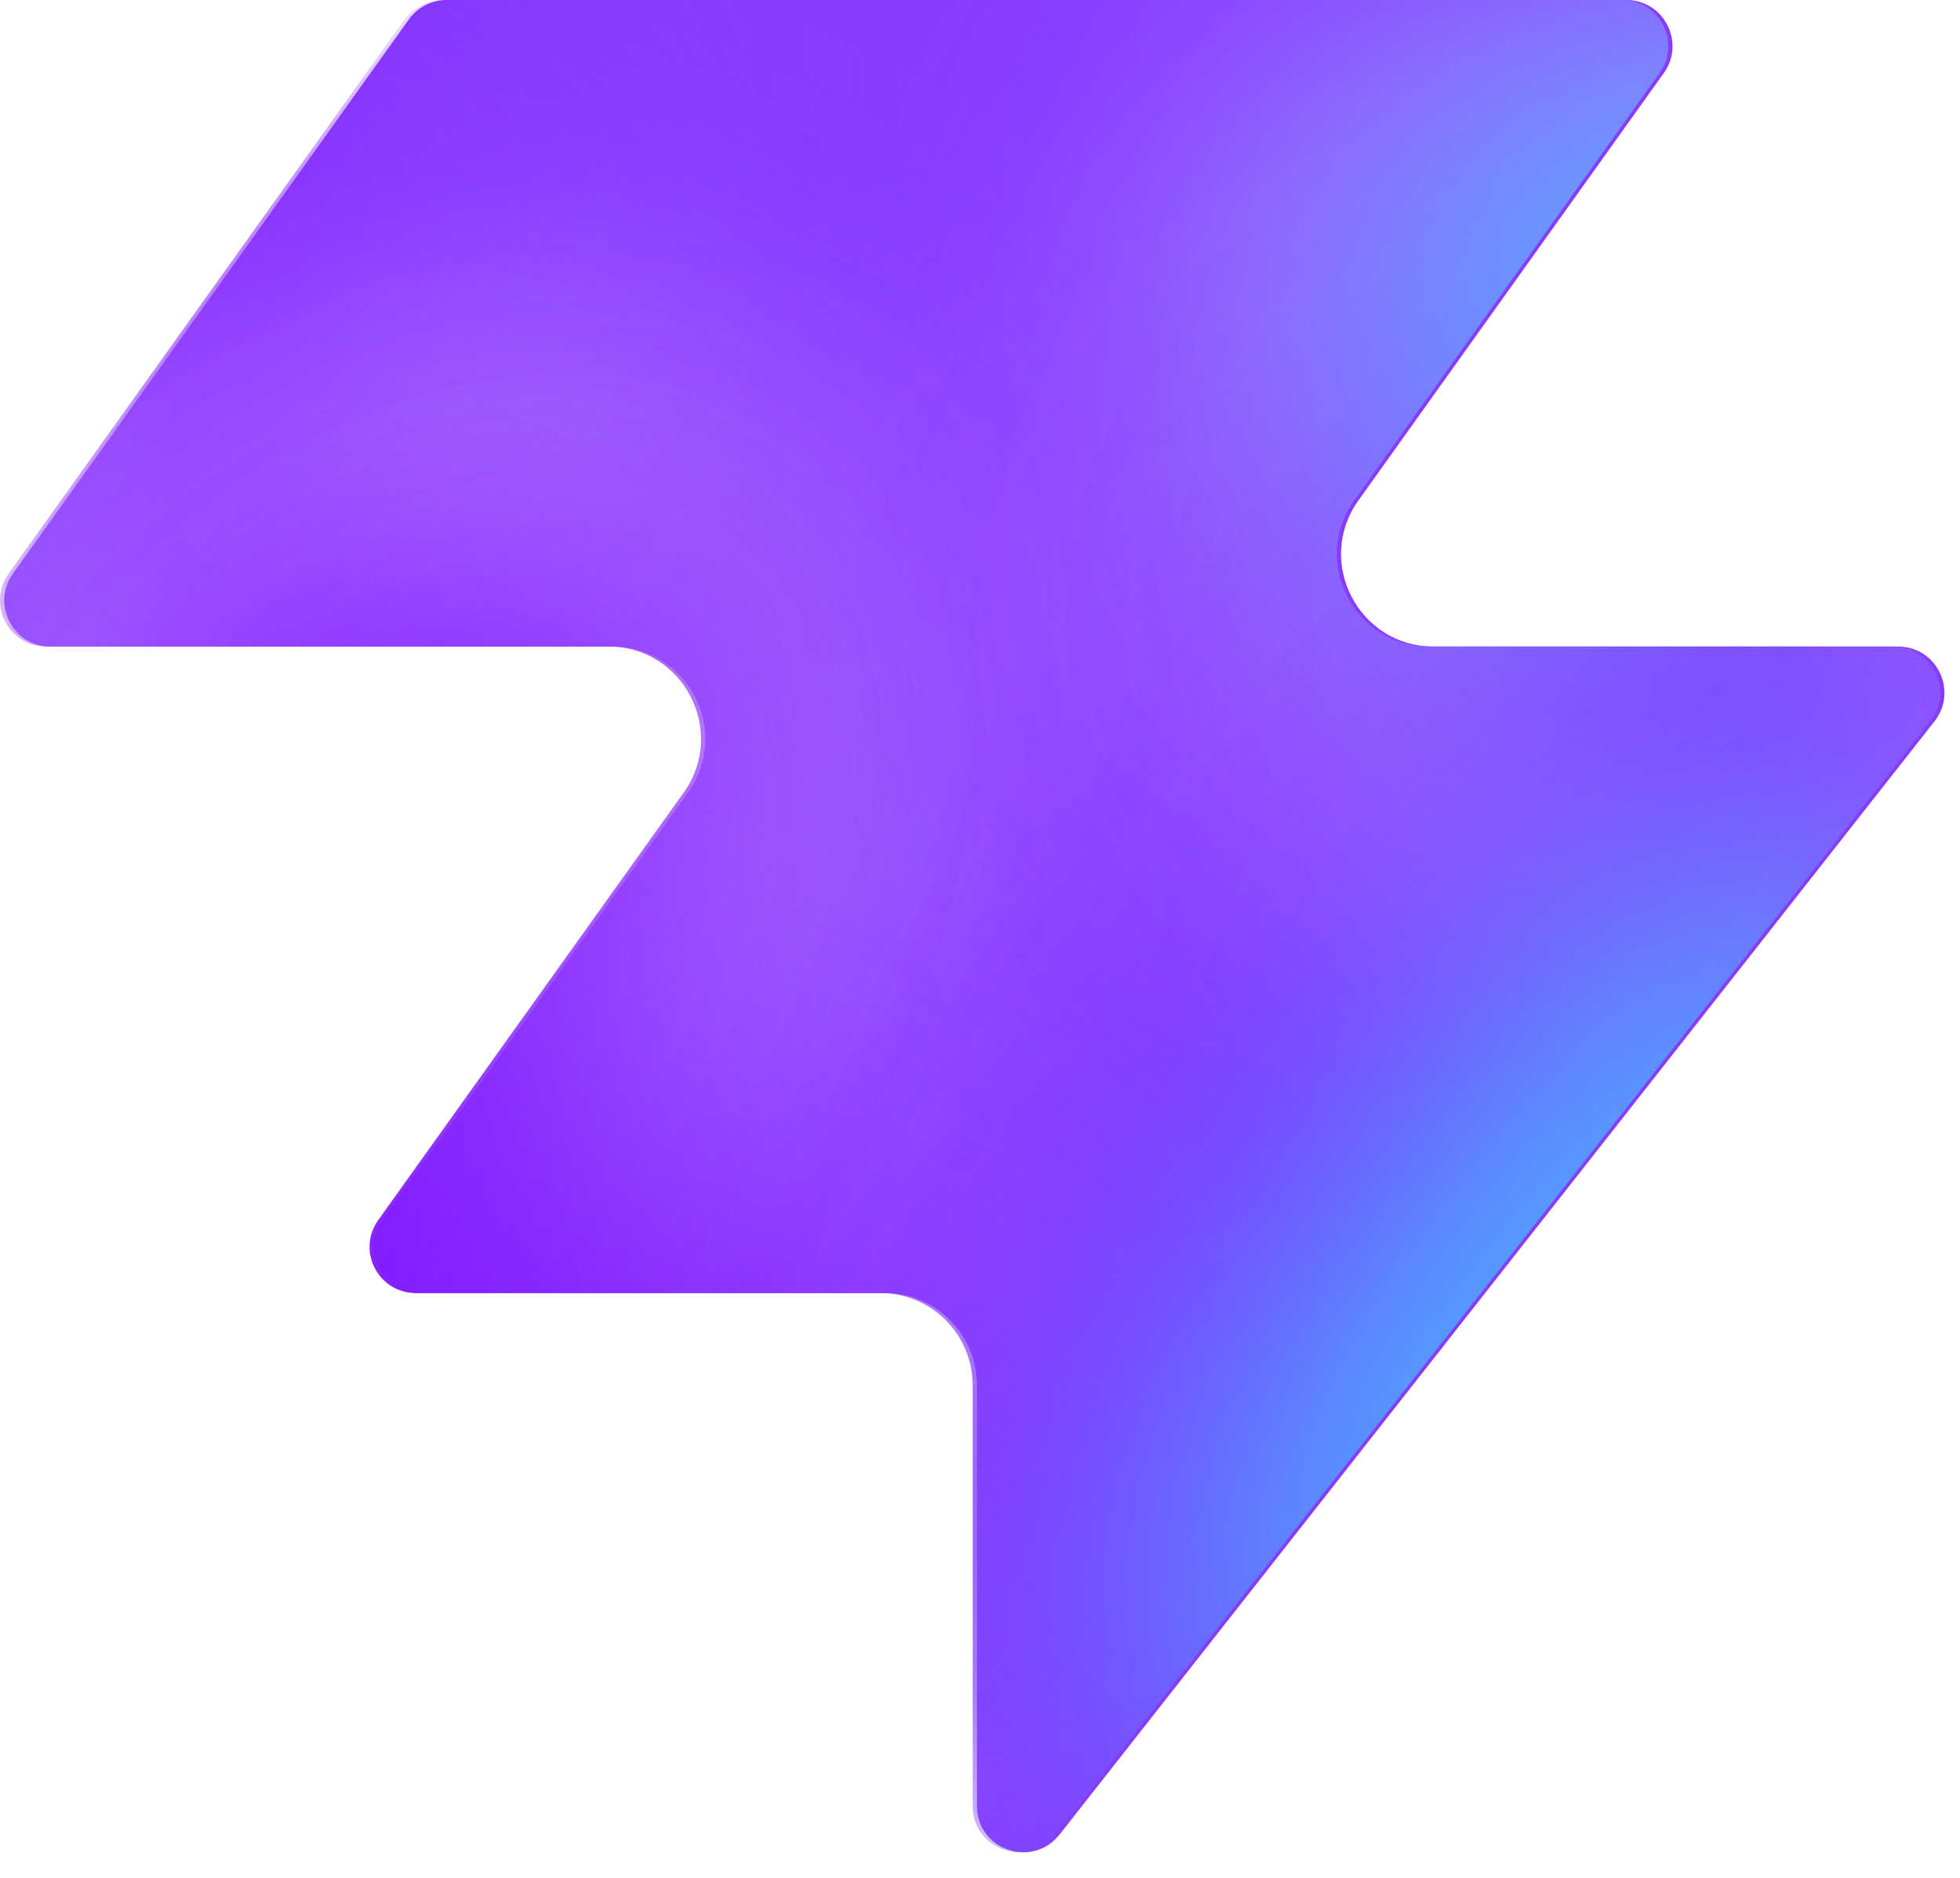
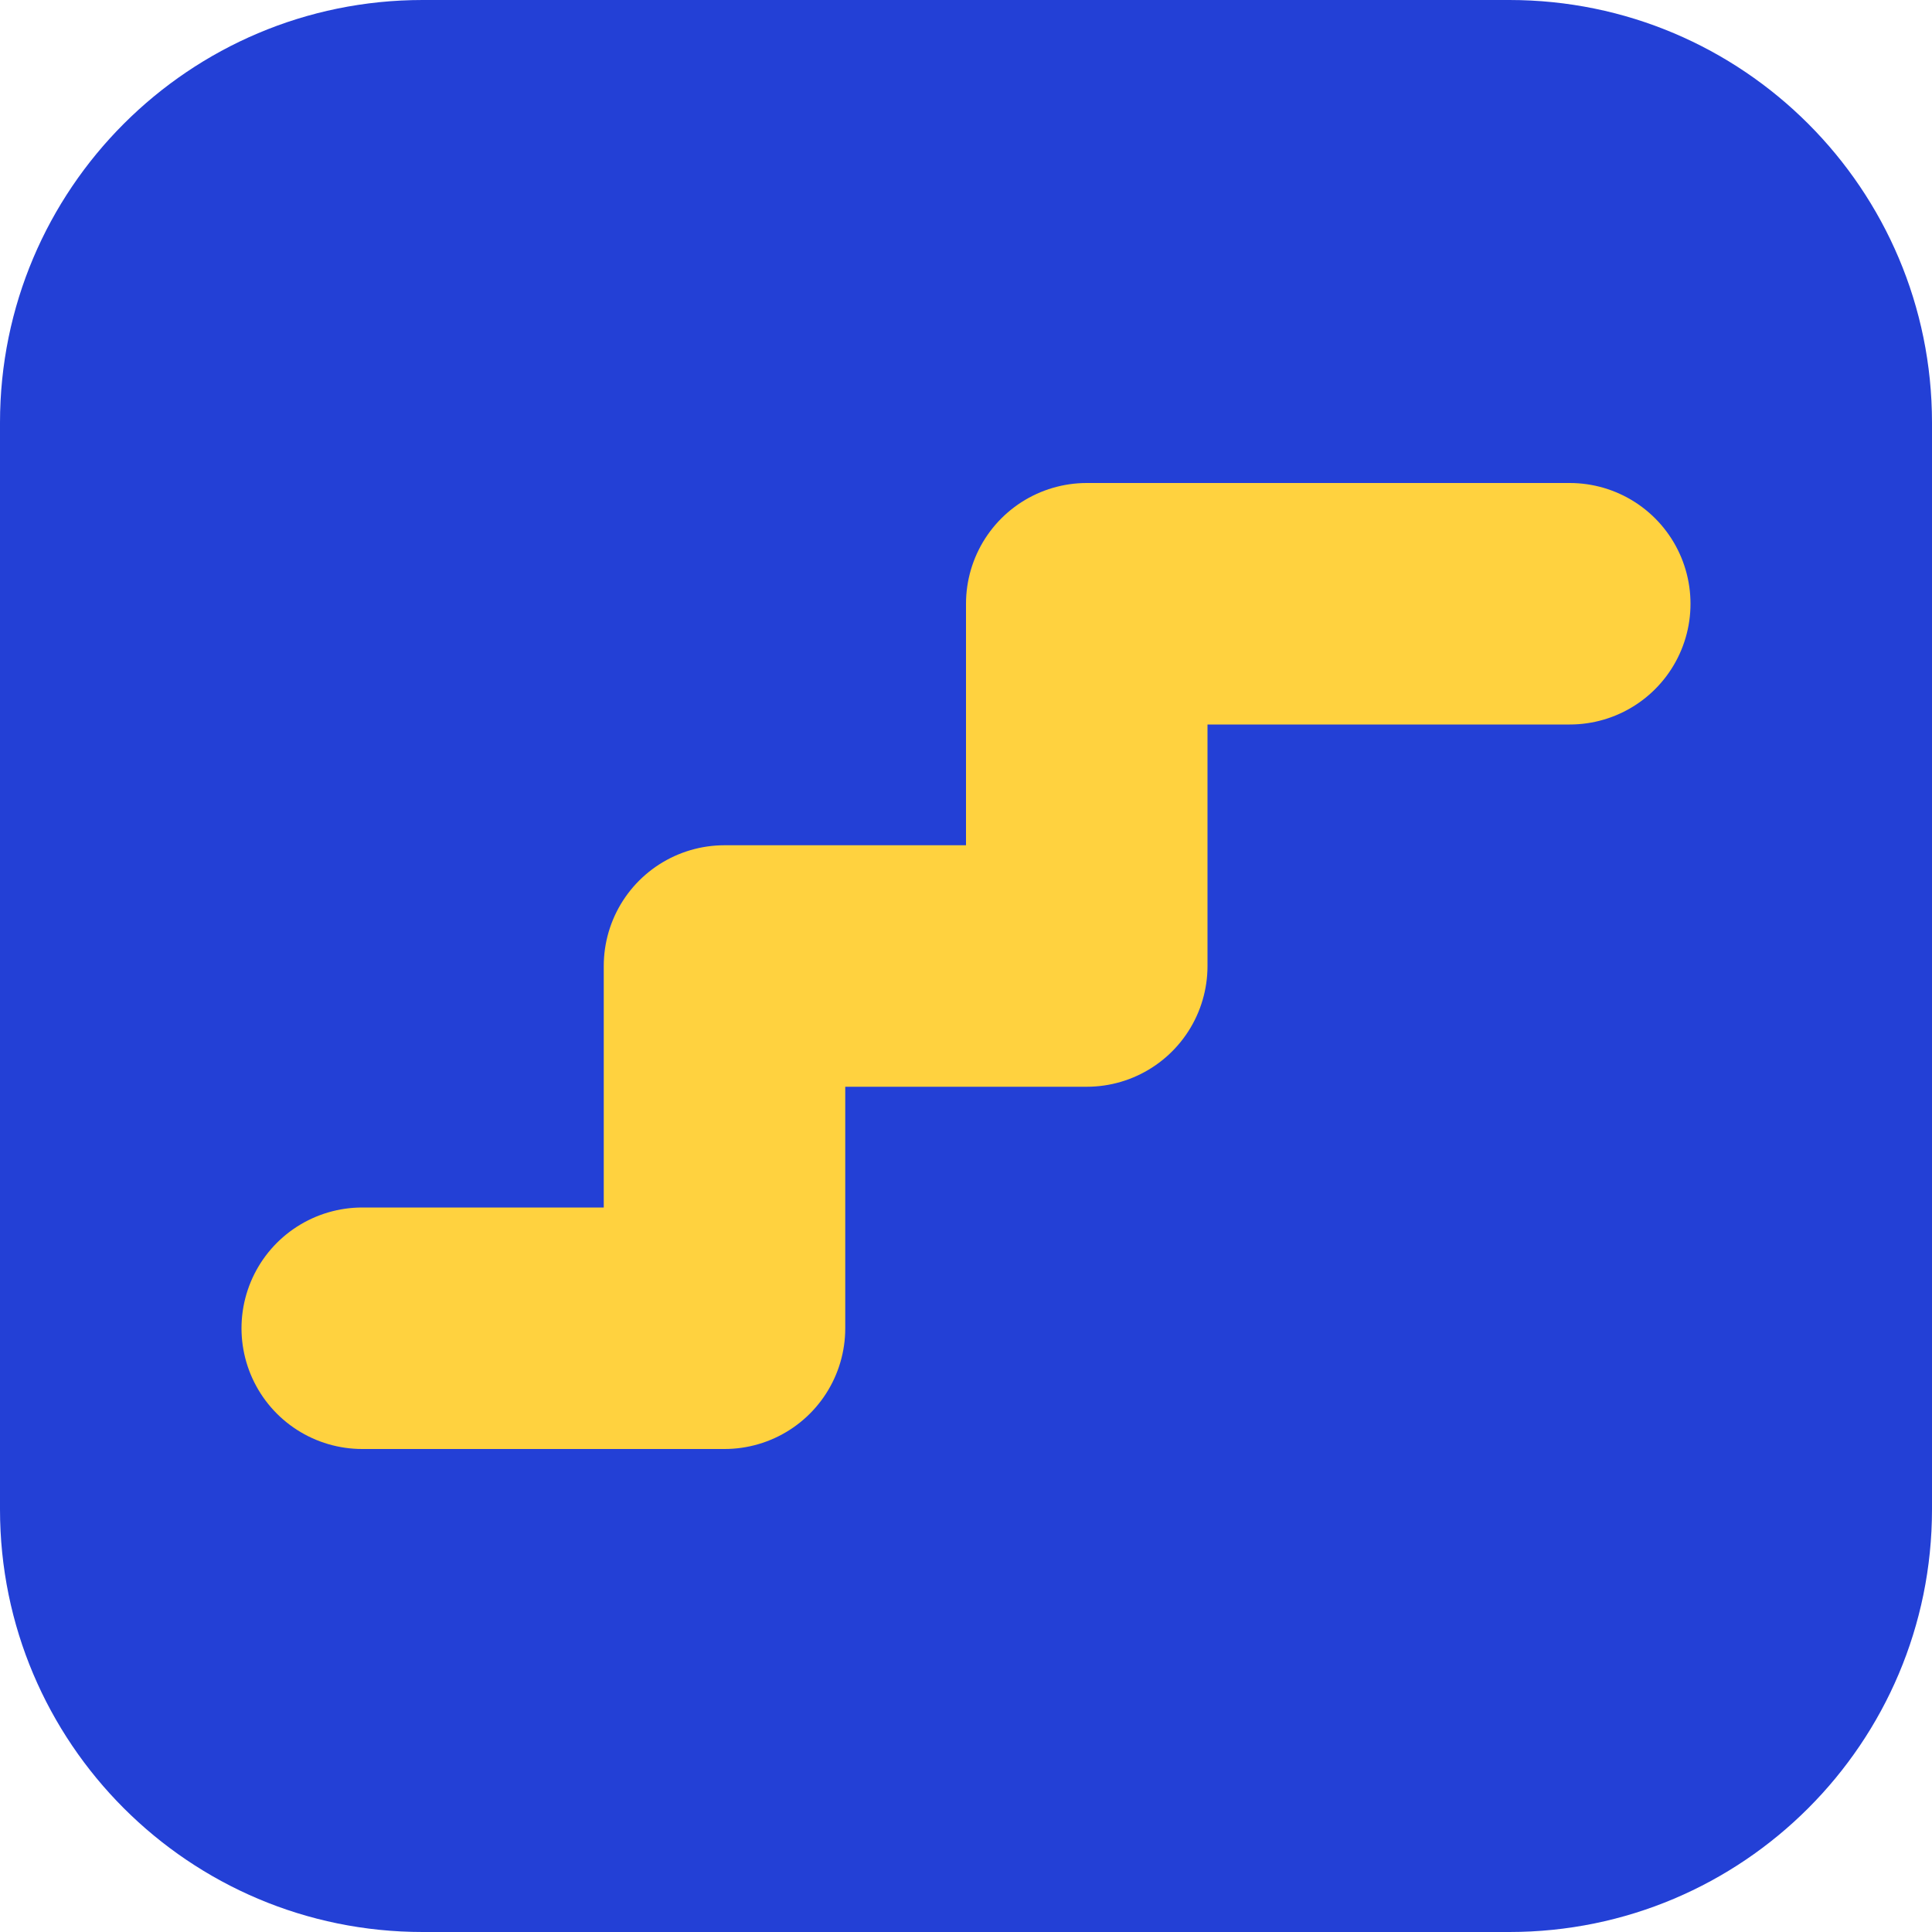
- <svg xmlns="http://www.w3.org/2000/svg" width="48" height="46" fill="none" viewBox="0 0 48 46">
-   <path fill="#863bff" d="M25.946 44.938c-.664.845-2.021.375-2.021-.698V33.937a2.26 2.26 0 0 0-2.262-2.262H10.287c-.92 0-1.456-1.04-.92-1.788l7.48-10.471c1.07-1.497 0-3.578-1.842-3.578H1.237c-.92 0-1.456-1.04-.92-1.788L10.013.474c.214-.297.556-.474.92-.474h28.894c.92 0 1.456 1.04.92 1.788l-7.48 10.471c-1.07 1.498 0 3.579 1.842 3.579h11.377c.943 0 1.473 1.088.89 1.83L25.947 44.94z" style="fill:#863bff;fill:color(display-p3 .525 .23 1);fill-opacity:1" />
-   <mask id="a" width="48" height="46" x="0" y="0" maskUnits="userSpaceOnUse" style="mask-type:alpha">
-     <path fill="#000" d="M25.842 44.938c-.664.844-2.021.375-2.021-.698V33.937a2.26 2.26 0 0 0-2.262-2.262H10.183c-.92 0-1.456-1.04-.92-1.788l7.48-10.471c1.07-1.498 0-3.579-1.842-3.579H1.133c-.92 0-1.456-1.04-.92-1.787L9.91.473c.214-.297.556-.474.92-.474h28.894c.92 0 1.456 1.04.92 1.788l-7.48 10.471c-1.07 1.498 0 3.578 1.842 3.578h11.377c.943 0 1.473 1.088.89 1.832L25.843 44.94z" style="fill:#000;fill-opacity:1" />
-   </mask>
-   <g mask="url(#a)">
-     <g filter="url(#b)">
-       <ellipse cx="5.508" cy="14.704" fill="#ede6ff" rx="5.508" ry="14.704" style="fill:#ede6ff;fill:color(display-p3 .927 .903 1);fill-opacity:1" transform="matrix(.00324 1 1 -.00324 -4.47 31.516)" />
-     </g>
-     <g filter="url(#c)">
-       <ellipse cx="10.399" cy="29.851" fill="#ede6ff" rx="10.399" ry="29.851" style="fill:#ede6ff;fill:color(display-p3 .927 .903 1);fill-opacity:1" transform="matrix(.00324 1 1 -.00324 -39.328 7.883)" />
-     </g>
-     <g filter="url(#d)">
-       <ellipse cx="5.508" cy="30.487" fill="#7e14ff" rx="5.508" ry="30.487" style="fill:#7e14ff;fill:color(display-p3 .492 .077 1);fill-opacity:1" transform="rotate(89.814 -25.913 -14.639)scale(1 -1)" />
-     </g>
-     <g filter="url(#e)">
-       <ellipse cx="5.508" cy="30.599" fill="#7e14ff" rx="5.508" ry="30.599" style="fill:#7e14ff;fill:color(display-p3 .492 .077 1);fill-opacity:1" transform="rotate(89.814 -32.644 -3.334)scale(1 -1)" />
-     </g>
-     <g filter="url(#f)">
-       <ellipse cx="5.508" cy="30.599" fill="#7e14ff" rx="5.508" ry="30.599" style="fill:#7e14ff;fill:color(display-p3 .492 .077 1);fill-opacity:1" transform="matrix(.00324 1 1 -.00324 -34.34 30.47)" />
-     </g>
-     <g filter="url(#g)">
-       <ellipse cx="14.072" cy="22.078" fill="#ede6ff" rx="14.072" ry="22.078" style="fill:#ede6ff;fill:color(display-p3 .927 .903 1);fill-opacity:1" transform="rotate(93.35 24.506 48.493)scale(-1 1)" />
-     </g>
-     <g filter="url(#h)">
-       <ellipse cx="3.47" cy="21.501" fill="#7e14ff" rx="3.47" ry="21.501" style="fill:#7e14ff;fill:color(display-p3 .492 .077 1);fill-opacity:1" transform="rotate(89.009 28.708 47.59)scale(-1 1)" />
-     </g>
-     <g filter="url(#i)">
-       <ellipse cx="3.47" cy="21.501" fill="#7e14ff" rx="3.47" ry="21.501" style="fill:#7e14ff;fill:color(display-p3 .492 .077 1);fill-opacity:1" transform="rotate(89.009 28.708 47.59)scale(-1 1)" />
-     </g>
-     <g filter="url(#j)">
-       <ellipse cx=".387" cy="8.972" fill="#7e14ff" rx="4.407" ry="29.108" style="fill:#7e14ff;fill:color(display-p3 .492 .077 1);fill-opacity:1" transform="rotate(39.51 .387 8.972)" />
-     </g>
-     <g filter="url(#k)">
-       <ellipse cx="47.523" cy="-6.092" fill="#7e14ff" rx="4.407" ry="29.108" style="fill:#7e14ff;fill:color(display-p3 .492 .077 1);fill-opacity:1" transform="rotate(37.892 47.523 -6.092)" />
-     </g>
-     <g filter="url(#l)">
-       <ellipse cx="41.412" cy="6.333" fill="#47bfff" rx="5.971" ry="9.665" style="fill:#47bfff;fill:color(display-p3 .28 .748 1);fill-opacity:1" transform="rotate(37.892 41.412 6.333)" />
-     </g>
-     <g filter="url(#m)">
-       <ellipse cx="-1.879" cy="38.332" fill="#7e14ff" rx="4.407" ry="29.108" style="fill:#7e14ff;fill:color(display-p3 .492 .077 1);fill-opacity:1" transform="rotate(37.892 -1.88 38.332)" />
-     </g>
-     <g filter="url(#n)">
-       <ellipse cx="-1.879" cy="38.332" fill="#7e14ff" rx="4.407" ry="29.108" style="fill:#7e14ff;fill:color(display-p3 .492 .077 1);fill-opacity:1" transform="rotate(37.892 -1.88 38.332)" />
-     </g>
-     <g filter="url(#o)">
-       <ellipse cx="35.651" cy="29.907" fill="#7e14ff" rx="4.407" ry="29.108" style="fill:#7e14ff;fill:color(display-p3 .492 .077 1);fill-opacity:1" transform="rotate(37.892 35.651 29.907)" />
-     </g>
-     <g filter="url(#p)">
-       <ellipse cx="38.418" cy="32.4" fill="#47bfff" rx="5.971" ry="15.297" style="fill:#47bfff;fill:color(display-p3 .28 .748 1);fill-opacity:1" transform="rotate(37.892 38.418 32.4)" />
-     </g>
-   </g>
-   <defs>
-     <filter id="b" width="60.045" height="41.654" x="-19.77" y="16.149" color-interpolation-filters="sRGB" filterUnits="userSpaceOnUse">
-       <feFlood flood-opacity="0" result="BackgroundImageFix" />
-       <feBlend in="SourceGraphic" in2="BackgroundImageFix" result="shape" />
-       <feGaussianBlur result="effect1_foregroundBlur_2002_17158" stdDeviation="7.659" />
-     </filter>
-     <filter id="c" width="90.34" height="51.437" x="-54.613" y="-7.533" color-interpolation-filters="sRGB" filterUnits="userSpaceOnUse">
-       <feFlood flood-opacity="0" result="BackgroundImageFix" />
-       <feBlend in="SourceGraphic" in2="BackgroundImageFix" result="shape" />
-       <feGaussianBlur result="effect1_foregroundBlur_2002_17158" stdDeviation="7.659" />
-     </filter>
-     <filter id="d" width="79.355" height="29.4" x="-49.64" y="2.03" color-interpolation-filters="sRGB" filterUnits="userSpaceOnUse">
-       <feFlood flood-opacity="0" result="BackgroundImageFix" />
-       <feBlend in="SourceGraphic" in2="BackgroundImageFix" result="shape" />
-       <feGaussianBlur result="effect1_foregroundBlur_2002_17158" stdDeviation="4.596" />
-     </filter>
-     <filter id="e" width="79.579" height="29.4" x="-45.045" y="20.029" color-interpolation-filters="sRGB" filterUnits="userSpaceOnUse">
-       <feFlood flood-opacity="0" result="BackgroundImageFix" />
-       <feBlend in="SourceGraphic" in2="BackgroundImageFix" result="shape" />
-       <feGaussianBlur result="effect1_foregroundBlur_2002_17158" stdDeviation="4.596" />
-     </filter>
-     <filter id="f" width="79.579" height="29.4" x="-43.513" y="21.178" color-interpolation-filters="sRGB" filterUnits="userSpaceOnUse">
-       <feFlood flood-opacity="0" result="BackgroundImageFix" />
-       <feBlend in="SourceGraphic" in2="BackgroundImageFix" result="shape" />
-       <feGaussianBlur result="effect1_foregroundBlur_2002_17158" stdDeviation="4.596" />
-     </filter>
-     <filter id="g" width="74.749" height="58.852" x="15.756" y="-17.901" color-interpolation-filters="sRGB" filterUnits="userSpaceOnUse">
-       <feFlood flood-opacity="0" result="BackgroundImageFix" />
-       <feBlend in="SourceGraphic" in2="BackgroundImageFix" result="shape" />
-       <feGaussianBlur result="effect1_foregroundBlur_2002_17158" stdDeviation="7.659" />
-     </filter>
-     <filter id="h" width="61.377" height="25.362" x="23.548" y="2.284" color-interpolation-filters="sRGB" filterUnits="userSpaceOnUse">
-       <feFlood flood-opacity="0" result="BackgroundImageFix" />
-       <feBlend in="SourceGraphic" in2="BackgroundImageFix" result="shape" />
-       <feGaussianBlur result="effect1_foregroundBlur_2002_17158" stdDeviation="4.596" />
-     </filter>
-     <filter id="i" width="61.377" height="25.362" x="23.548" y="2.284" color-interpolation-filters="sRGB" filterUnits="userSpaceOnUse">
-       <feFlood flood-opacity="0" result="BackgroundImageFix" />
-       <feBlend in="SourceGraphic" in2="BackgroundImageFix" result="shape" />
-       <feGaussianBlur result="effect1_foregroundBlur_2002_17158" stdDeviation="4.596" />
-     </filter>
-     <filter id="j" width="56.045" height="63.649" x="-27.636" y="-22.853" color-interpolation-filters="sRGB" filterUnits="userSpaceOnUse">
-       <feFlood flood-opacity="0" result="BackgroundImageFix" />
-       <feBlend in="SourceGraphic" in2="BackgroundImageFix" result="shape" />
-       <feGaussianBlur result="effect1_foregroundBlur_2002_17158" stdDeviation="4.596" />
-     </filter>
-     <filter id="k" width="54.814" height="64.646" x="20.116" y="-38.415" color-interpolation-filters="sRGB" filterUnits="userSpaceOnUse">
-       <feFlood flood-opacity="0" result="BackgroundImageFix" />
-       <feBlend in="SourceGraphic" in2="BackgroundImageFix" result="shape" />
-       <feGaussianBlur result="effect1_foregroundBlur_2002_17158" stdDeviation="4.596" />
-     </filter>
-     <filter id="l" width="33.541" height="35.313" x="24.641" y="-11.323" color-interpolation-filters="sRGB" filterUnits="userSpaceOnUse">
-       <feFlood flood-opacity="0" result="BackgroundImageFix" />
-       <feBlend in="SourceGraphic" in2="BackgroundImageFix" result="shape" />
-       <feGaussianBlur result="effect1_foregroundBlur_2002_17158" stdDeviation="4.596" />
-     </filter>
-     <filter id="m" width="54.814" height="64.646" x="-29.286" y="6.009" color-interpolation-filters="sRGB" filterUnits="userSpaceOnUse">
-       <feFlood flood-opacity="0" result="BackgroundImageFix" />
-       <feBlend in="SourceGraphic" in2="BackgroundImageFix" result="shape" />
-       <feGaussianBlur result="effect1_foregroundBlur_2002_17158" stdDeviation="4.596" />
-     </filter>
-     <filter id="n" width="54.814" height="64.646" x="-29.286" y="6.009" color-interpolation-filters="sRGB" filterUnits="userSpaceOnUse">
-       <feFlood flood-opacity="0" result="BackgroundImageFix" />
-       <feBlend in="SourceGraphic" in2="BackgroundImageFix" result="shape" />
-       <feGaussianBlur result="effect1_foregroundBlur_2002_17158" stdDeviation="4.596" />
-     </filter>
-     <filter id="o" width="54.814" height="64.646" x="8.244" y="-2.416" color-interpolation-filters="sRGB" filterUnits="userSpaceOnUse">
-       <feFlood flood-opacity="0" result="BackgroundImageFix" />
-       <feBlend in="SourceGraphic" in2="BackgroundImageFix" result="shape" />
-       <feGaussianBlur result="effect1_foregroundBlur_2002_17158" stdDeviation="4.596" />
-     </filter>
-     <filter id="p" width="39.409" height="43.623" x="18.713" y="10.588" color-interpolation-filters="sRGB" filterUnits="userSpaceOnUse">
-       <feFlood flood-opacity="0" result="BackgroundImageFix" />
-       <feBlend in="SourceGraphic" in2="BackgroundImageFix" result="shape" />
-       <feGaussianBlur result="effect1_foregroundBlur_2002_17158" stdDeviation="4.596" />
-     </filter>
-   </defs>
+ <svg xmlns="http://www.w3.org/2000/svg" width="32" height="32" viewBox="0 0 32 32">
+   <rect width="32" height="32" rx="7" fill="#2340D6" />
+   <path d="M6 22H12V16H18V10H26" fill="none" stroke="#FFD23F" stroke-width="4" stroke-linecap="round" stroke-linejoin="round" />
</svg>
